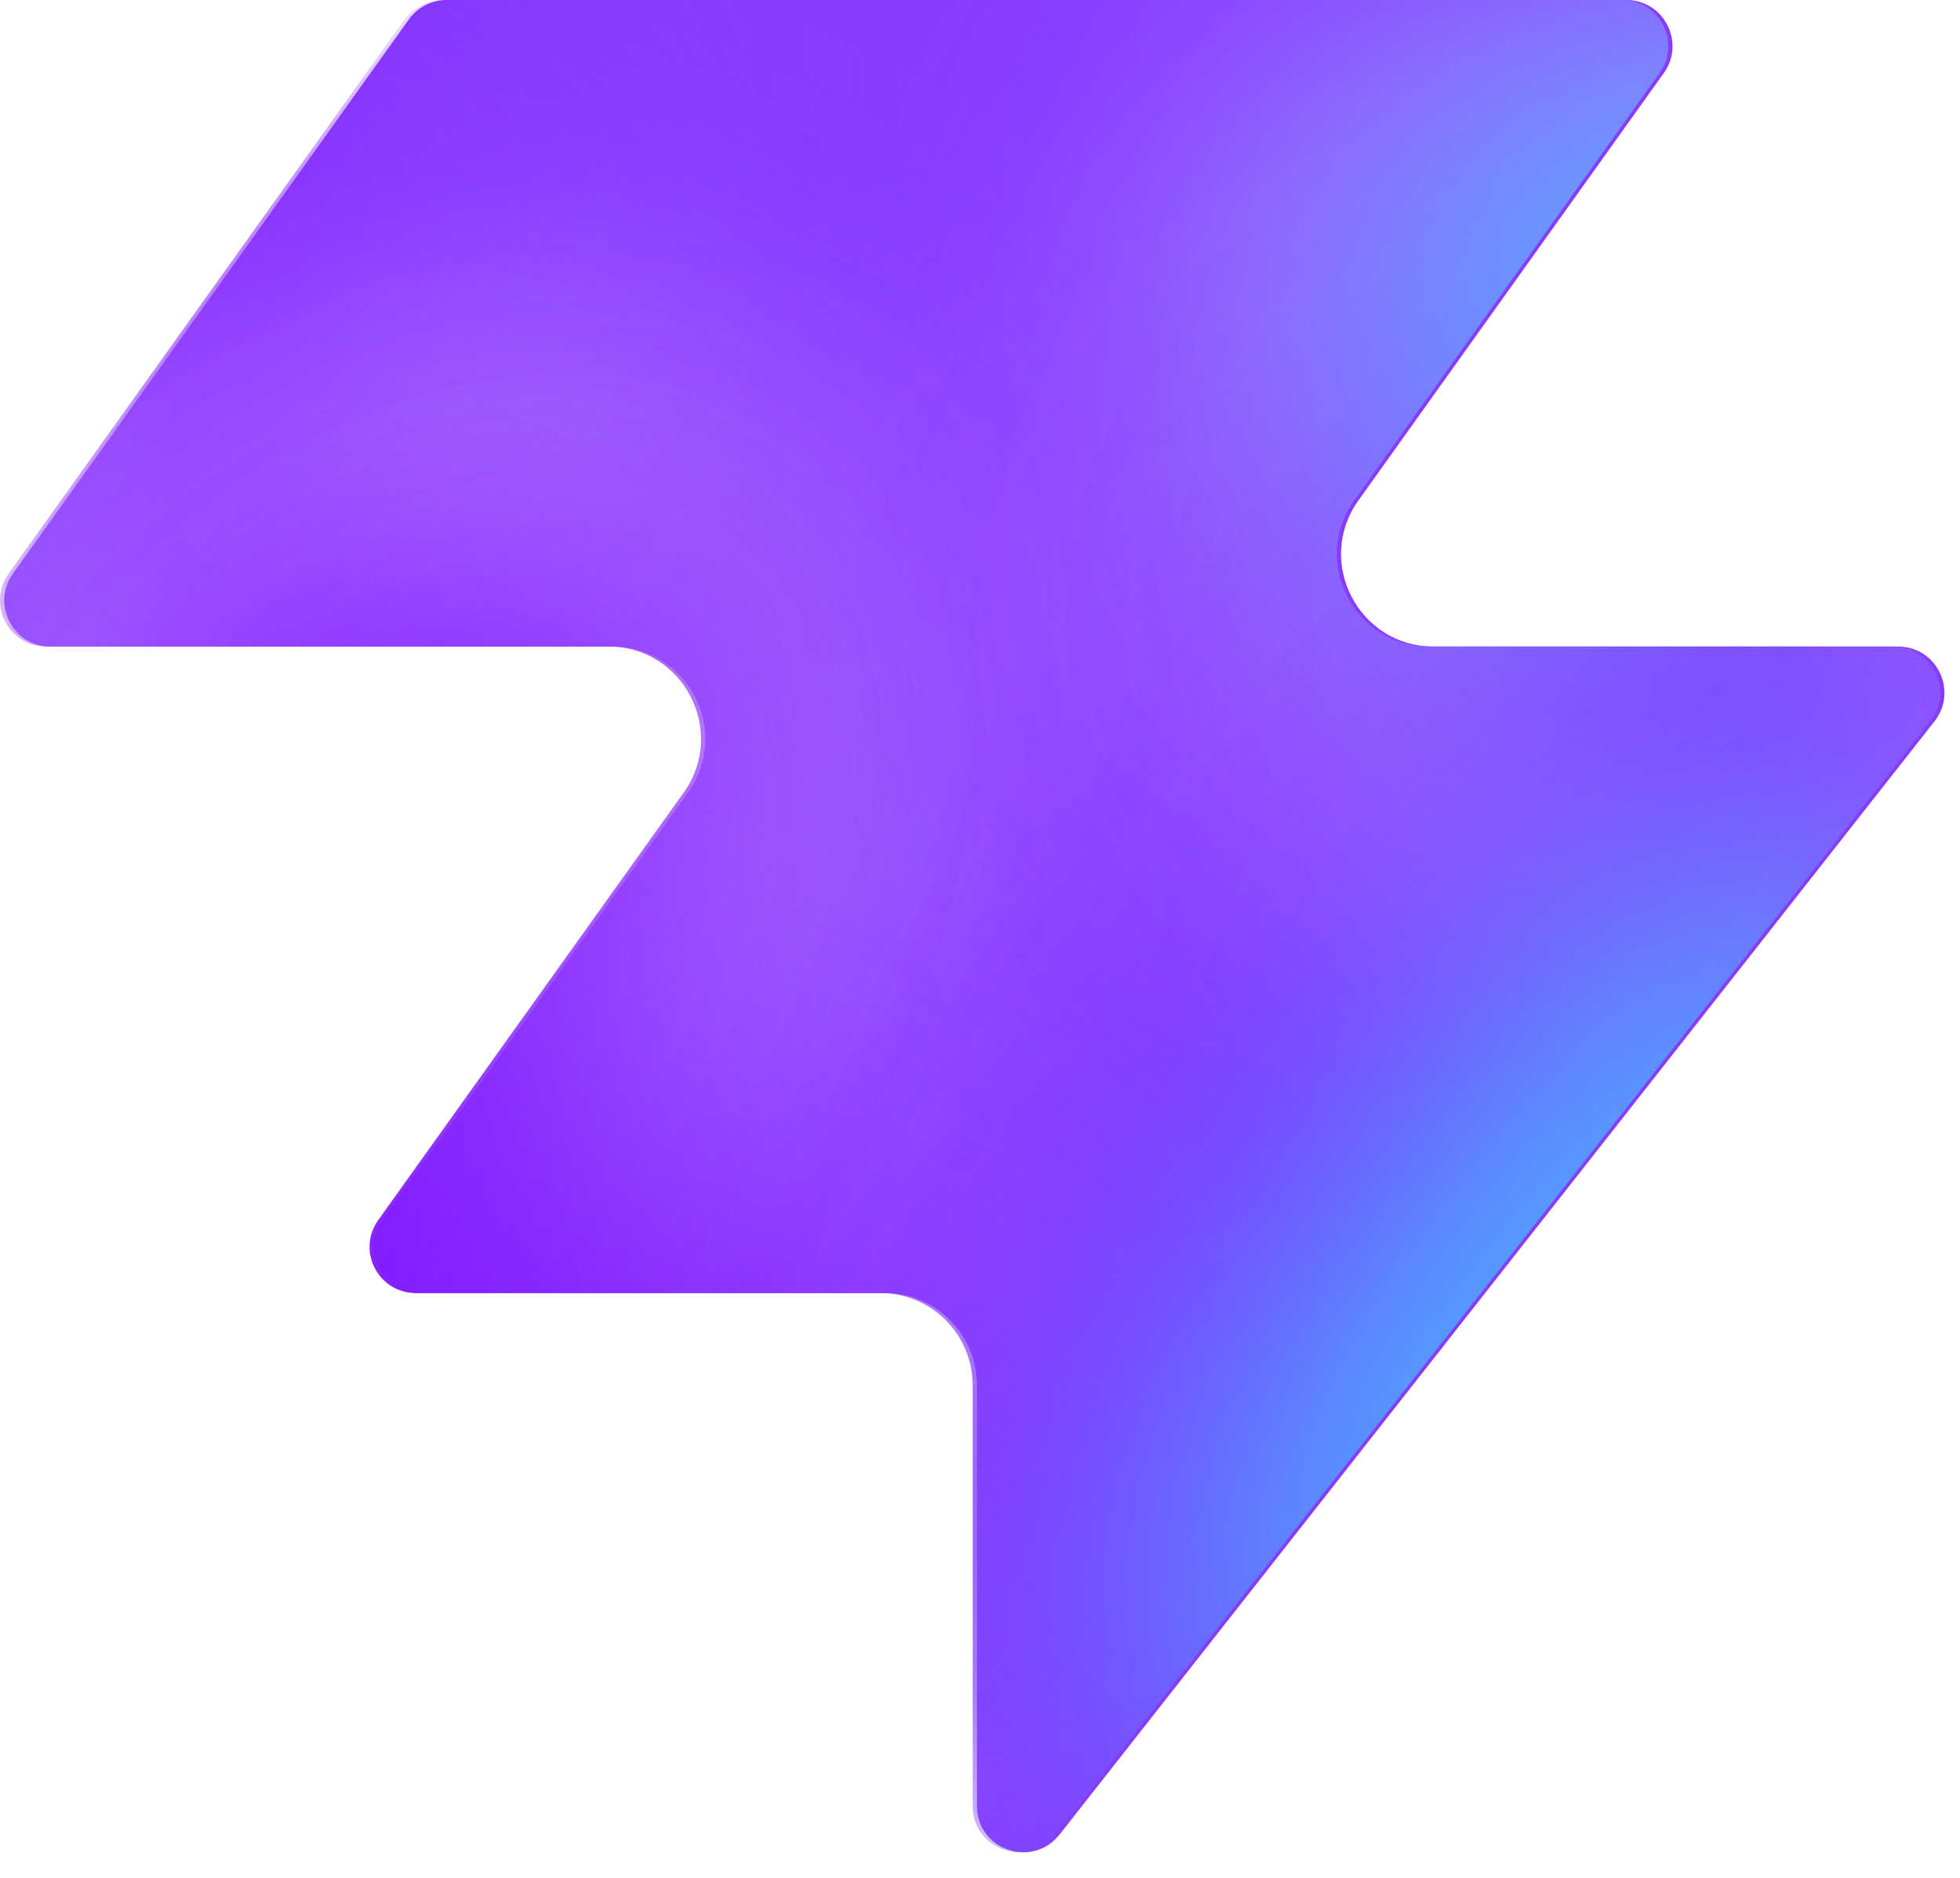
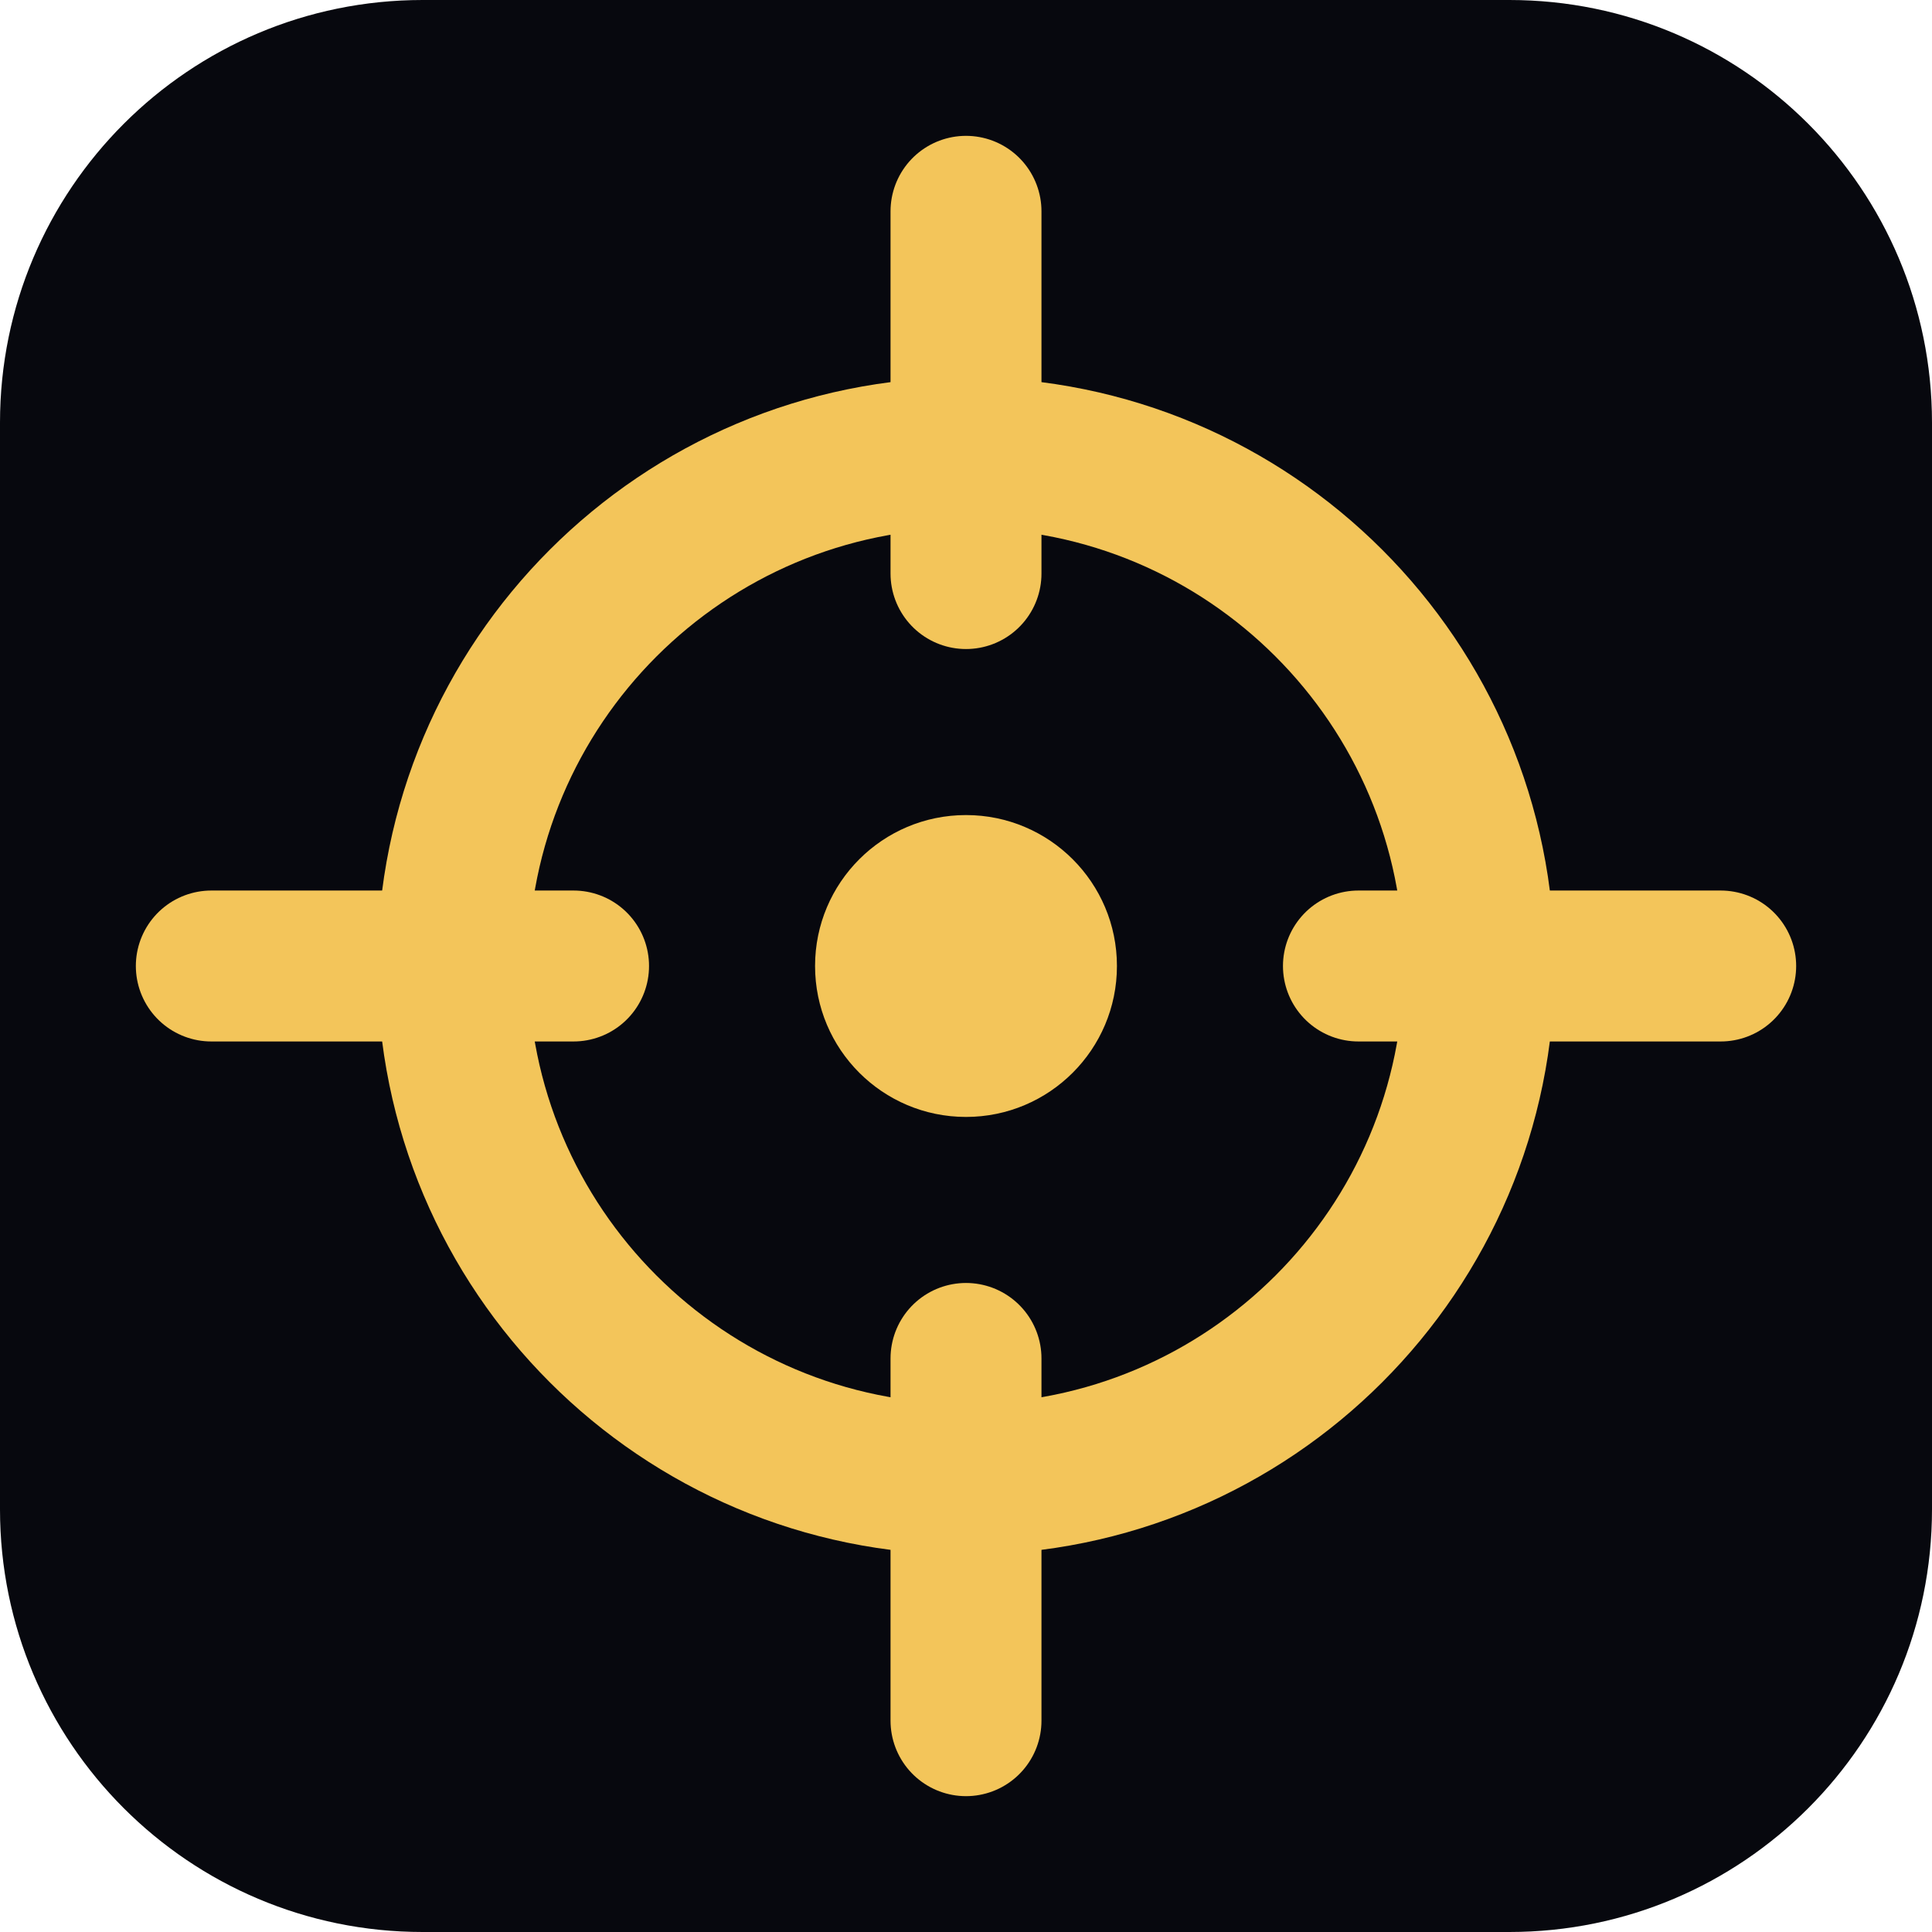
- <svg xmlns="http://www.w3.org/2000/svg" width="48" height="46" fill="none" viewBox="0 0 48 46">
-   <path fill="#863bff" d="M25.946 44.938c-.664.845-2.021.375-2.021-.698V33.937a2.26 2.26 0 0 0-2.262-2.262H10.287c-.92 0-1.456-1.04-.92-1.788l7.48-10.471c1.07-1.497 0-3.578-1.842-3.578H1.237c-.92 0-1.456-1.04-.92-1.788L10.013.474c.214-.297.556-.474.92-.474h28.894c.92 0 1.456 1.04.92 1.788l-7.48 10.471c-1.07 1.498 0 3.579 1.842 3.579h11.377c.943 0 1.473 1.088.89 1.83L25.947 44.94z" style="fill:#863bff;fill:color(display-p3 .525 .23 1);fill-opacity:1" />
-   <mask id="a" width="48" height="46" x="0" y="0" maskUnits="userSpaceOnUse" style="mask-type:alpha">
-     <path fill="#000" d="M25.842 44.938c-.664.844-2.021.375-2.021-.698V33.937a2.26 2.26 0 0 0-2.262-2.262H10.183c-.92 0-1.456-1.04-.92-1.788l7.48-10.471c1.07-1.498 0-3.579-1.842-3.579H1.133c-.92 0-1.456-1.04-.92-1.787L9.91.473c.214-.297.556-.474.92-.474h28.894c.92 0 1.456 1.04.92 1.788l-7.48 10.471c-1.07 1.498 0 3.578 1.842 3.578h11.377c.943 0 1.473 1.088.89 1.832L25.843 44.94z" style="fill:#000;fill-opacity:1" />
-   </mask>
-   <g mask="url(#a)">
-     <g filter="url(#b)">
-       <ellipse cx="5.508" cy="14.704" fill="#ede6ff" rx="5.508" ry="14.704" style="fill:#ede6ff;fill:color(display-p3 .927 .903 1);fill-opacity:1" transform="matrix(.00324 1 1 -.00324 -4.47 31.516)" />
-     </g>
-     <g filter="url(#c)">
-       <ellipse cx="10.399" cy="29.851" fill="#ede6ff" rx="10.399" ry="29.851" style="fill:#ede6ff;fill:color(display-p3 .927 .903 1);fill-opacity:1" transform="matrix(.00324 1 1 -.00324 -39.328 7.883)" />
-     </g>
-     <g filter="url(#d)">
-       <ellipse cx="5.508" cy="30.487" fill="#7e14ff" rx="5.508" ry="30.487" style="fill:#7e14ff;fill:color(display-p3 .492 .077 1);fill-opacity:1" transform="rotate(89.814 -25.913 -14.639)scale(1 -1)" />
-     </g>
-     <g filter="url(#e)">
-       <ellipse cx="5.508" cy="30.599" fill="#7e14ff" rx="5.508" ry="30.599" style="fill:#7e14ff;fill:color(display-p3 .492 .077 1);fill-opacity:1" transform="rotate(89.814 -32.644 -3.334)scale(1 -1)" />
-     </g>
-     <g filter="url(#f)">
-       <ellipse cx="5.508" cy="30.599" fill="#7e14ff" rx="5.508" ry="30.599" style="fill:#7e14ff;fill:color(display-p3 .492 .077 1);fill-opacity:1" transform="matrix(.00324 1 1 -.00324 -34.34 30.47)" />
-     </g>
-     <g filter="url(#g)">
-       <ellipse cx="14.072" cy="22.078" fill="#ede6ff" rx="14.072" ry="22.078" style="fill:#ede6ff;fill:color(display-p3 .927 .903 1);fill-opacity:1" transform="rotate(93.35 24.506 48.493)scale(-1 1)" />
-     </g>
-     <g filter="url(#h)">
-       <ellipse cx="3.47" cy="21.501" fill="#7e14ff" rx="3.47" ry="21.501" style="fill:#7e14ff;fill:color(display-p3 .492 .077 1);fill-opacity:1" transform="rotate(89.009 28.708 47.59)scale(-1 1)" />
-     </g>
-     <g filter="url(#i)">
-       <ellipse cx="3.47" cy="21.501" fill="#7e14ff" rx="3.47" ry="21.501" style="fill:#7e14ff;fill:color(display-p3 .492 .077 1);fill-opacity:1" transform="rotate(89.009 28.708 47.59)scale(-1 1)" />
-     </g>
-     <g filter="url(#j)">
-       <ellipse cx=".387" cy="8.972" fill="#7e14ff" rx="4.407" ry="29.108" style="fill:#7e14ff;fill:color(display-p3 .492 .077 1);fill-opacity:1" transform="rotate(39.51 .387 8.972)" />
-     </g>
-     <g filter="url(#k)">
-       <ellipse cx="47.523" cy="-6.092" fill="#7e14ff" rx="4.407" ry="29.108" style="fill:#7e14ff;fill:color(display-p3 .492 .077 1);fill-opacity:1" transform="rotate(37.892 47.523 -6.092)" />
-     </g>
-     <g filter="url(#l)">
-       <ellipse cx="41.412" cy="6.333" fill="#47bfff" rx="5.971" ry="9.665" style="fill:#47bfff;fill:color(display-p3 .28 .748 1);fill-opacity:1" transform="rotate(37.892 41.412 6.333)" />
-     </g>
-     <g filter="url(#m)">
-       <ellipse cx="-1.879" cy="38.332" fill="#7e14ff" rx="4.407" ry="29.108" style="fill:#7e14ff;fill:color(display-p3 .492 .077 1);fill-opacity:1" transform="rotate(37.892 -1.88 38.332)" />
-     </g>
-     <g filter="url(#n)">
-       <ellipse cx="-1.879" cy="38.332" fill="#7e14ff" rx="4.407" ry="29.108" style="fill:#7e14ff;fill:color(display-p3 .492 .077 1);fill-opacity:1" transform="rotate(37.892 -1.88 38.332)" />
-     </g>
-     <g filter="url(#o)">
-       <ellipse cx="35.651" cy="29.907" fill="#7e14ff" rx="4.407" ry="29.108" style="fill:#7e14ff;fill:color(display-p3 .492 .077 1);fill-opacity:1" transform="rotate(37.892 35.651 29.907)" />
-     </g>
-     <g filter="url(#p)">
-       <ellipse cx="38.418" cy="32.4" fill="#47bfff" rx="5.971" ry="15.297" style="fill:#47bfff;fill:color(display-p3 .28 .748 1);fill-opacity:1" transform="rotate(37.892 38.418 32.4)" />
-     </g>
+ <svg xmlns="http://www.w3.org/2000/svg" viewBox="0 0 32 32">
+   <rect width="32" height="32" rx="7" fill="#07080e" />
+   <g stroke="#f3c55a" stroke-width="2.5" stroke-linecap="round" fill="none">
+     <circle cx="16" cy="16" r="8.5" />
+     <path d="M16 3.5v6M16 22.5v6M3.5 16h6M22.5 16h6" />
  </g>
-   <defs>
-     <filter id="b" width="60.045" height="41.654" x="-19.77" y="16.149" color-interpolation-filters="sRGB" filterUnits="userSpaceOnUse">
-       <feFlood flood-opacity="0" result="BackgroundImageFix" />
-       <feBlend in="SourceGraphic" in2="BackgroundImageFix" result="shape" />
-       <feGaussianBlur result="effect1_foregroundBlur_2002_17158" stdDeviation="7.659" />
-     </filter>
-     <filter id="c" width="90.34" height="51.437" x="-54.613" y="-7.533" color-interpolation-filters="sRGB" filterUnits="userSpaceOnUse">
-       <feFlood flood-opacity="0" result="BackgroundImageFix" />
-       <feBlend in="SourceGraphic" in2="BackgroundImageFix" result="shape" />
-       <feGaussianBlur result="effect1_foregroundBlur_2002_17158" stdDeviation="7.659" />
-     </filter>
-     <filter id="d" width="79.355" height="29.4" x="-49.64" y="2.03" color-interpolation-filters="sRGB" filterUnits="userSpaceOnUse">
-       <feFlood flood-opacity="0" result="BackgroundImageFix" />
-       <feBlend in="SourceGraphic" in2="BackgroundImageFix" result="shape" />
-       <feGaussianBlur result="effect1_foregroundBlur_2002_17158" stdDeviation="4.596" />
-     </filter>
-     <filter id="e" width="79.579" height="29.4" x="-45.045" y="20.029" color-interpolation-filters="sRGB" filterUnits="userSpaceOnUse">
-       <feFlood flood-opacity="0" result="BackgroundImageFix" />
-       <feBlend in="SourceGraphic" in2="BackgroundImageFix" result="shape" />
-       <feGaussianBlur result="effect1_foregroundBlur_2002_17158" stdDeviation="4.596" />
-     </filter>
-     <filter id="f" width="79.579" height="29.4" x="-43.513" y="21.178" color-interpolation-filters="sRGB" filterUnits="userSpaceOnUse">
-       <feFlood flood-opacity="0" result="BackgroundImageFix" />
-       <feBlend in="SourceGraphic" in2="BackgroundImageFix" result="shape" />
-       <feGaussianBlur result="effect1_foregroundBlur_2002_17158" stdDeviation="4.596" />
-     </filter>
-     <filter id="g" width="74.749" height="58.852" x="15.756" y="-17.901" color-interpolation-filters="sRGB" filterUnits="userSpaceOnUse">
-       <feFlood flood-opacity="0" result="BackgroundImageFix" />
-       <feBlend in="SourceGraphic" in2="BackgroundImageFix" result="shape" />
-       <feGaussianBlur result="effect1_foregroundBlur_2002_17158" stdDeviation="7.659" />
-     </filter>
-     <filter id="h" width="61.377" height="25.362" x="23.548" y="2.284" color-interpolation-filters="sRGB" filterUnits="userSpaceOnUse">
-       <feFlood flood-opacity="0" result="BackgroundImageFix" />
-       <feBlend in="SourceGraphic" in2="BackgroundImageFix" result="shape" />
-       <feGaussianBlur result="effect1_foregroundBlur_2002_17158" stdDeviation="4.596" />
-     </filter>
-     <filter id="i" width="61.377" height="25.362" x="23.548" y="2.284" color-interpolation-filters="sRGB" filterUnits="userSpaceOnUse">
-       <feFlood flood-opacity="0" result="BackgroundImageFix" />
-       <feBlend in="SourceGraphic" in2="BackgroundImageFix" result="shape" />
-       <feGaussianBlur result="effect1_foregroundBlur_2002_17158" stdDeviation="4.596" />
-     </filter>
-     <filter id="j" width="56.045" height="63.649" x="-27.636" y="-22.853" color-interpolation-filters="sRGB" filterUnits="userSpaceOnUse">
-       <feFlood flood-opacity="0" result="BackgroundImageFix" />
-       <feBlend in="SourceGraphic" in2="BackgroundImageFix" result="shape" />
-       <feGaussianBlur result="effect1_foregroundBlur_2002_17158" stdDeviation="4.596" />
-     </filter>
-     <filter id="k" width="54.814" height="64.646" x="20.116" y="-38.415" color-interpolation-filters="sRGB" filterUnits="userSpaceOnUse">
-       <feFlood flood-opacity="0" result="BackgroundImageFix" />
-       <feBlend in="SourceGraphic" in2="BackgroundImageFix" result="shape" />
-       <feGaussianBlur result="effect1_foregroundBlur_2002_17158" stdDeviation="4.596" />
-     </filter>
-     <filter id="l" width="33.541" height="35.313" x="24.641" y="-11.323" color-interpolation-filters="sRGB" filterUnits="userSpaceOnUse">
-       <feFlood flood-opacity="0" result="BackgroundImageFix" />
-       <feBlend in="SourceGraphic" in2="BackgroundImageFix" result="shape" />
-       <feGaussianBlur result="effect1_foregroundBlur_2002_17158" stdDeviation="4.596" />
-     </filter>
-     <filter id="m" width="54.814" height="64.646" x="-29.286" y="6.009" color-interpolation-filters="sRGB" filterUnits="userSpaceOnUse">
-       <feFlood flood-opacity="0" result="BackgroundImageFix" />
-       <feBlend in="SourceGraphic" in2="BackgroundImageFix" result="shape" />
-       <feGaussianBlur result="effect1_foregroundBlur_2002_17158" stdDeviation="4.596" />
-     </filter>
-     <filter id="n" width="54.814" height="64.646" x="-29.286" y="6.009" color-interpolation-filters="sRGB" filterUnits="userSpaceOnUse">
-       <feFlood flood-opacity="0" result="BackgroundImageFix" />
-       <feBlend in="SourceGraphic" in2="BackgroundImageFix" result="shape" />
-       <feGaussianBlur result="effect1_foregroundBlur_2002_17158" stdDeviation="4.596" />
-     </filter>
-     <filter id="o" width="54.814" height="64.646" x="8.244" y="-2.416" color-interpolation-filters="sRGB" filterUnits="userSpaceOnUse">
-       <feFlood flood-opacity="0" result="BackgroundImageFix" />
-       <feBlend in="SourceGraphic" in2="BackgroundImageFix" result="shape" />
-       <feGaussianBlur result="effect1_foregroundBlur_2002_17158" stdDeviation="4.596" />
-     </filter>
-     <filter id="p" width="39.409" height="43.623" x="18.713" y="10.588" color-interpolation-filters="sRGB" filterUnits="userSpaceOnUse">
-       <feFlood flood-opacity="0" result="BackgroundImageFix" />
-       <feBlend in="SourceGraphic" in2="BackgroundImageFix" result="shape" />
-       <feGaussianBlur result="effect1_foregroundBlur_2002_17158" stdDeviation="4.596" />
-     </filter>
-   </defs>
+   <circle cx="16" cy="16" r="2.5" fill="#f3c55a" />
</svg>
